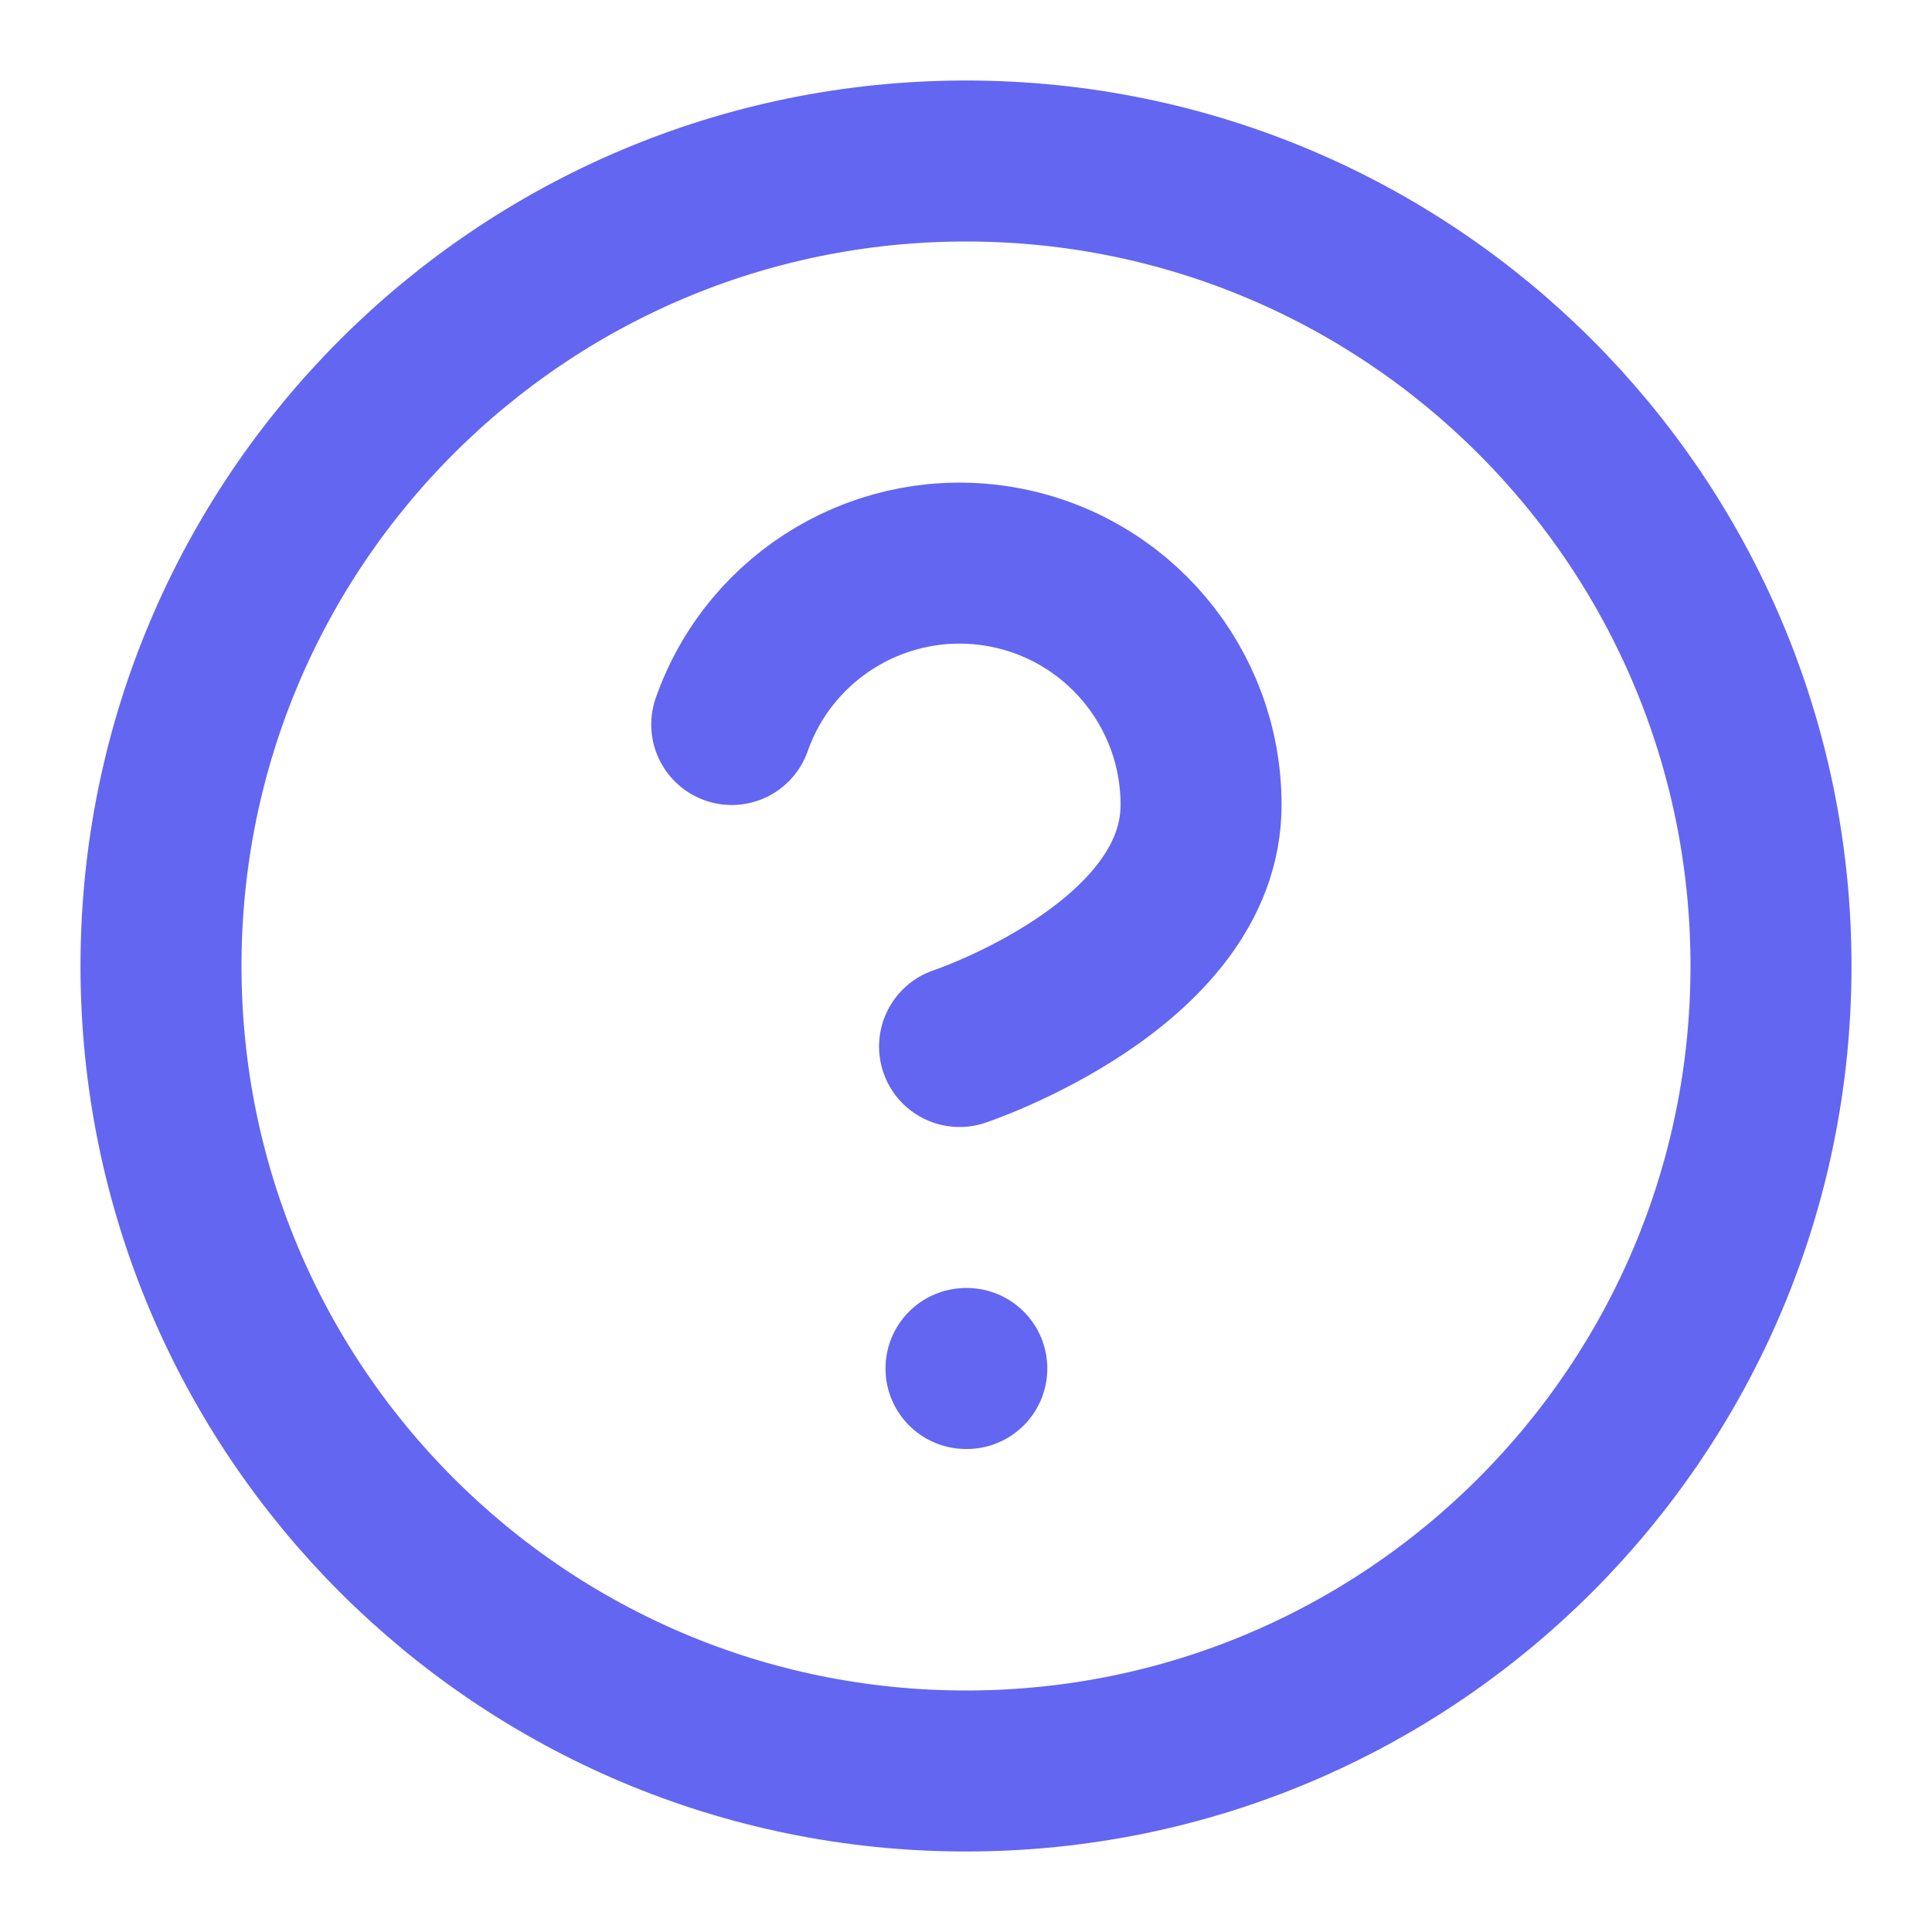
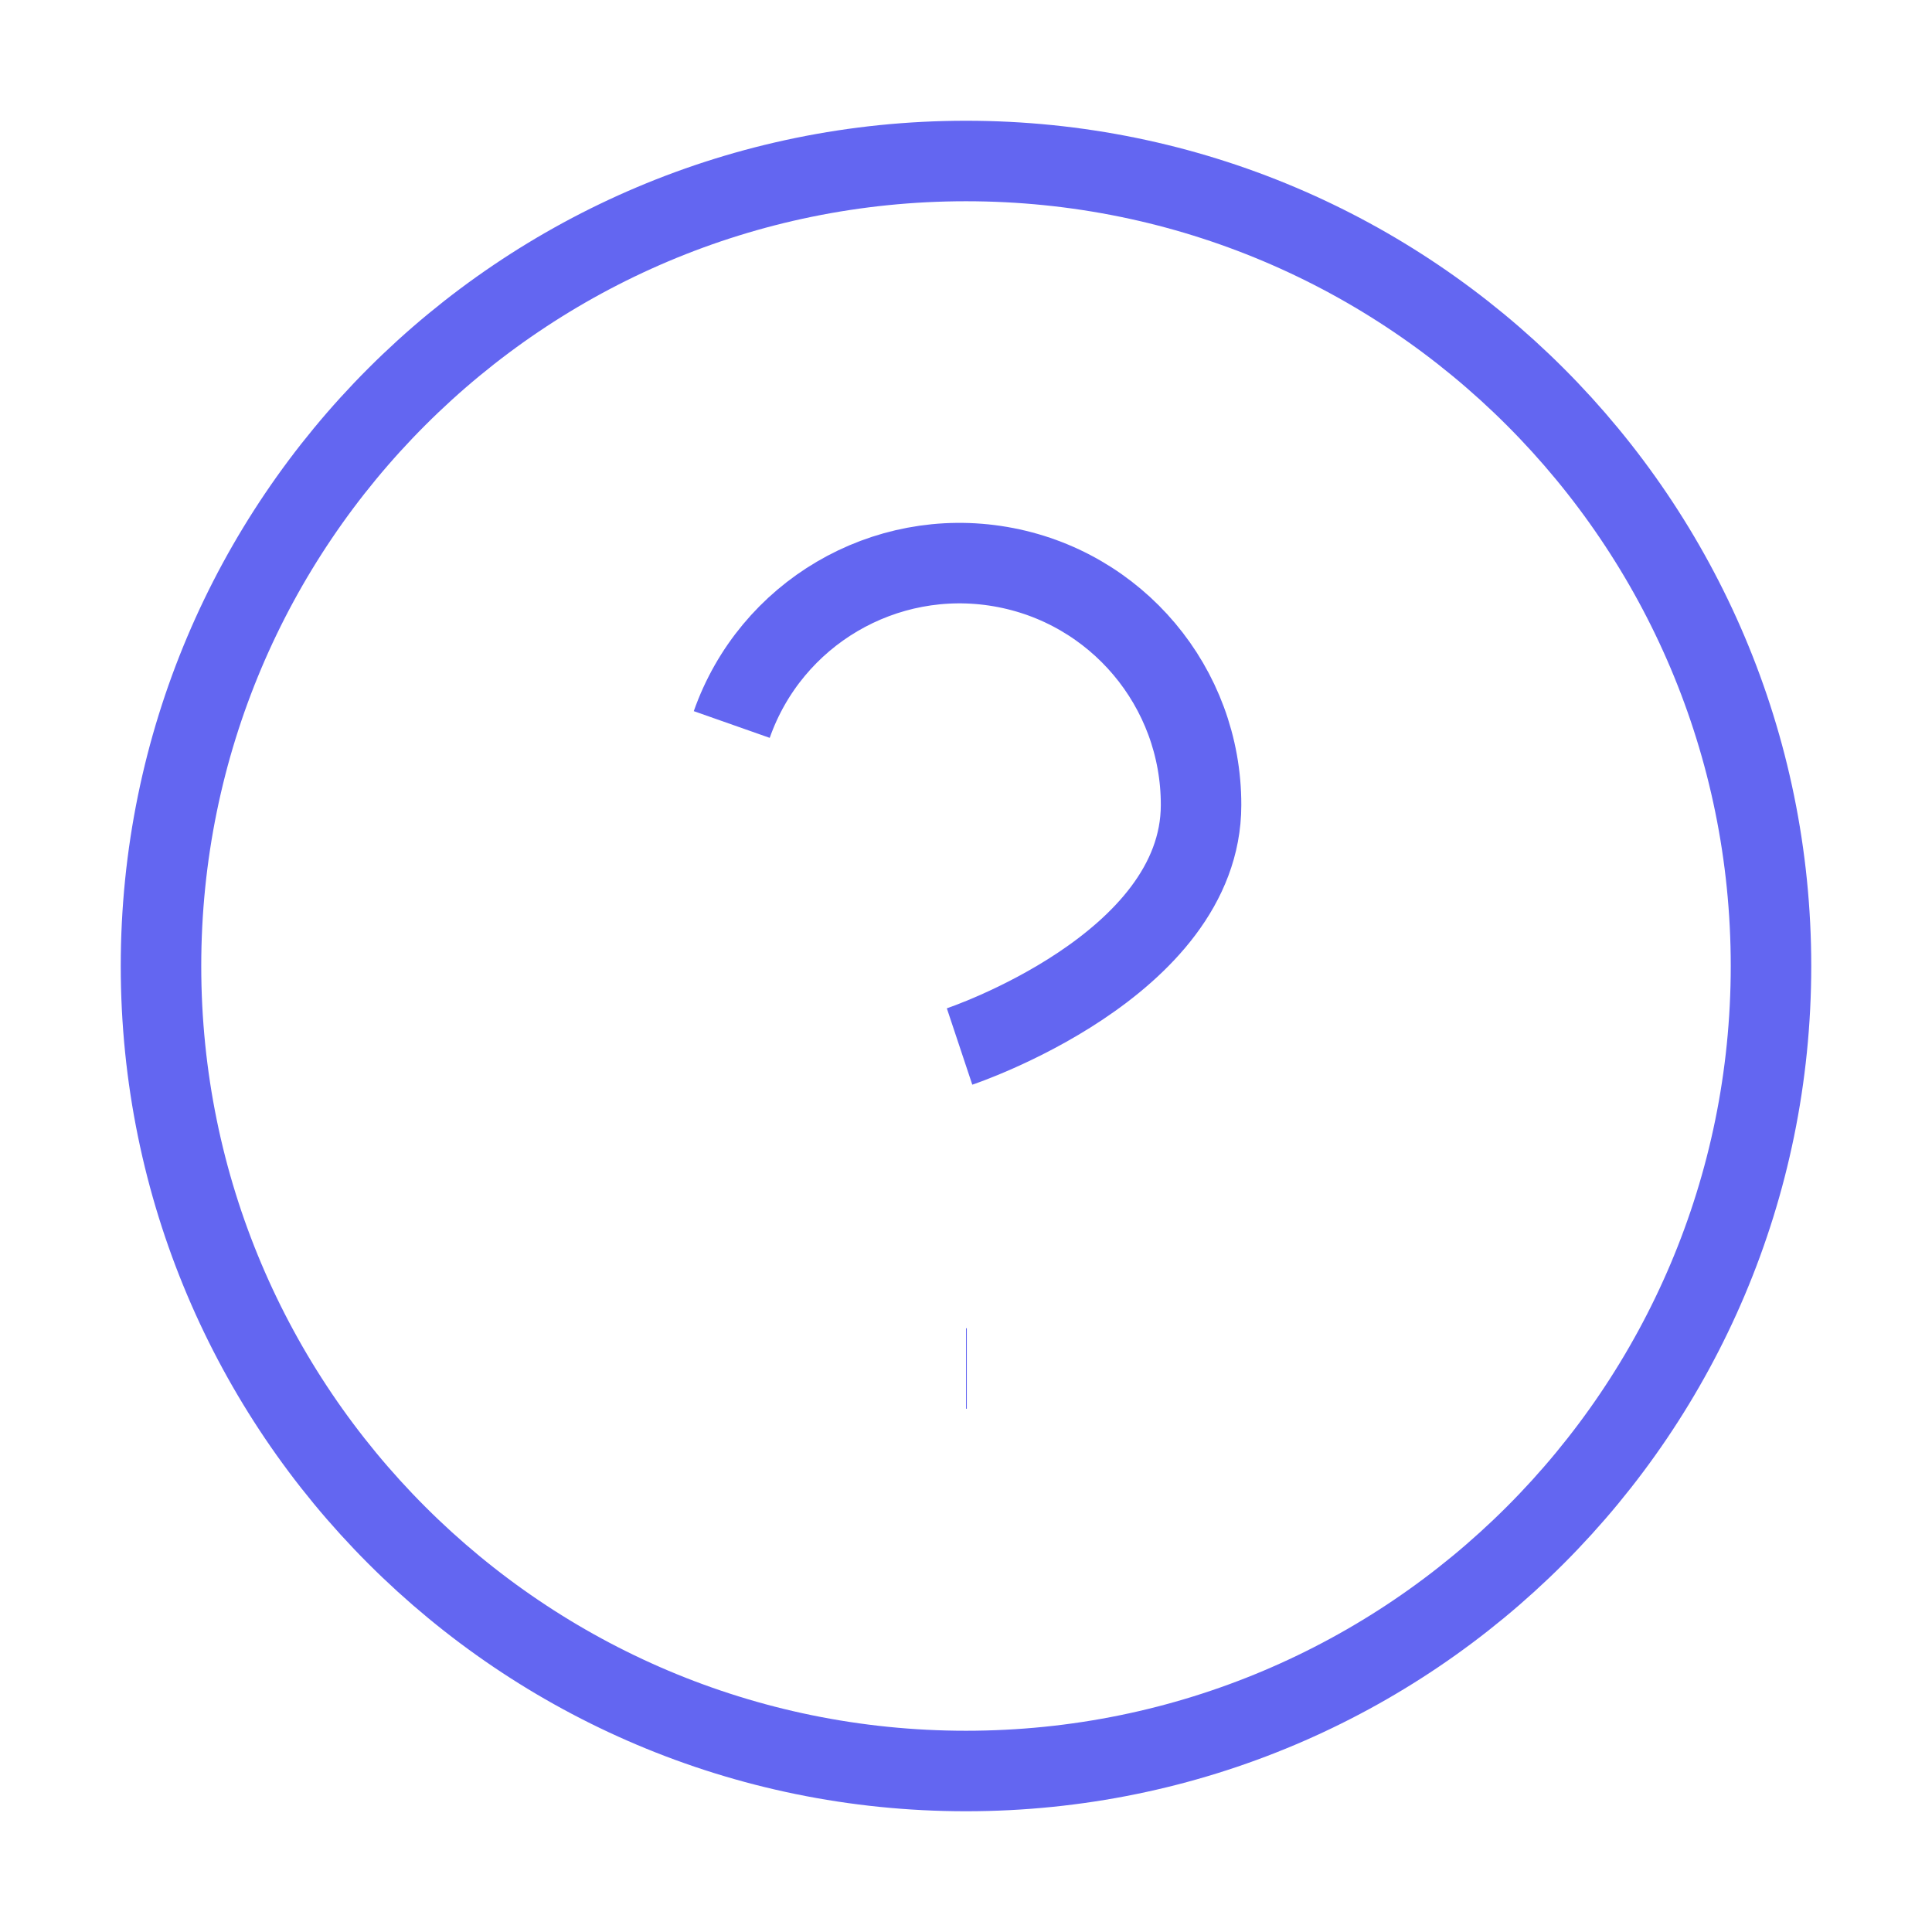
- <svg xmlns="http://www.w3.org/2000/svg" width="24" height="24" viewBox="0 0 24 24" fill="none" stroke="rgb(99 102 241)" stroke-width="2" stroke-linecap="round" stroke-linejoin="round">
+ <svg xmlns="http://www.w3.org/2000/svg" width="24" height="24" viewBox="0 0 24 24" fill="none" stroke="rgb(99 102 241)" strokeWidth="2" strokeLinecap="round" strokeLinejoin="round">
  <circle cx="12" cy="12" r="10" />
  <path d="M9.09 9a3 3 0 0 1 5.83 1c0 2-3 3-3 3" />
  <path d="M12 17h.01" />
</svg>
